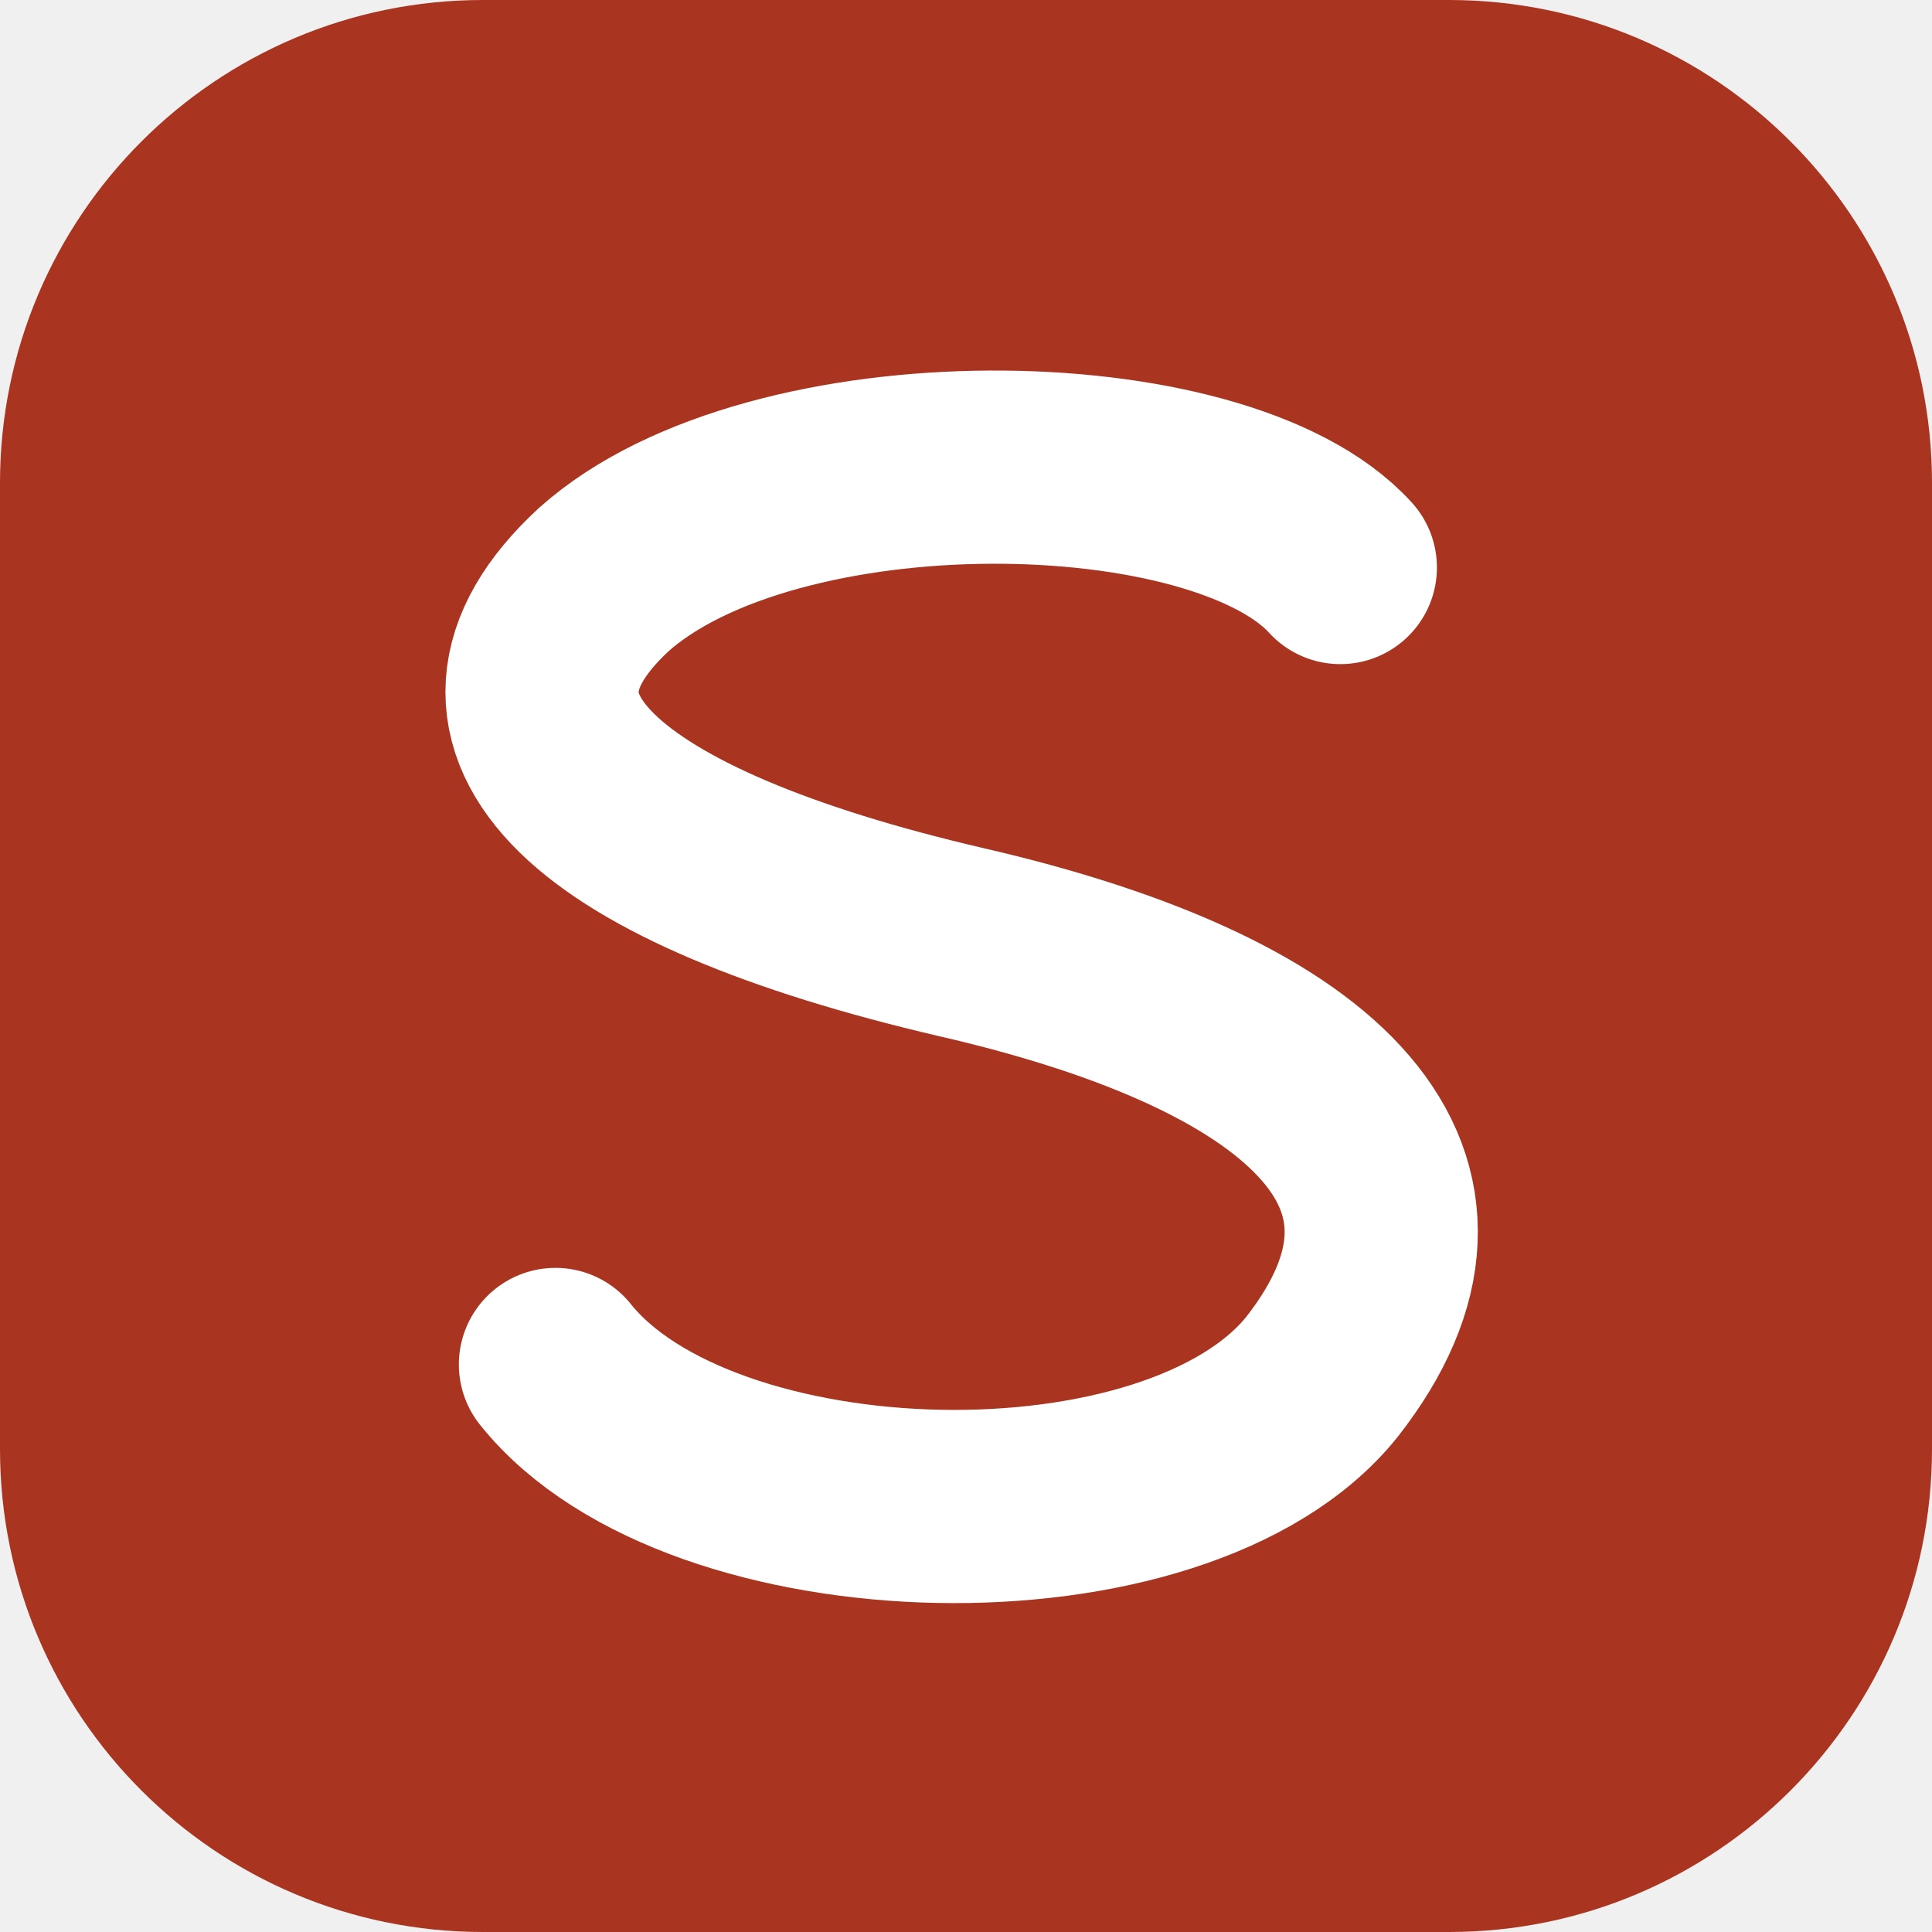
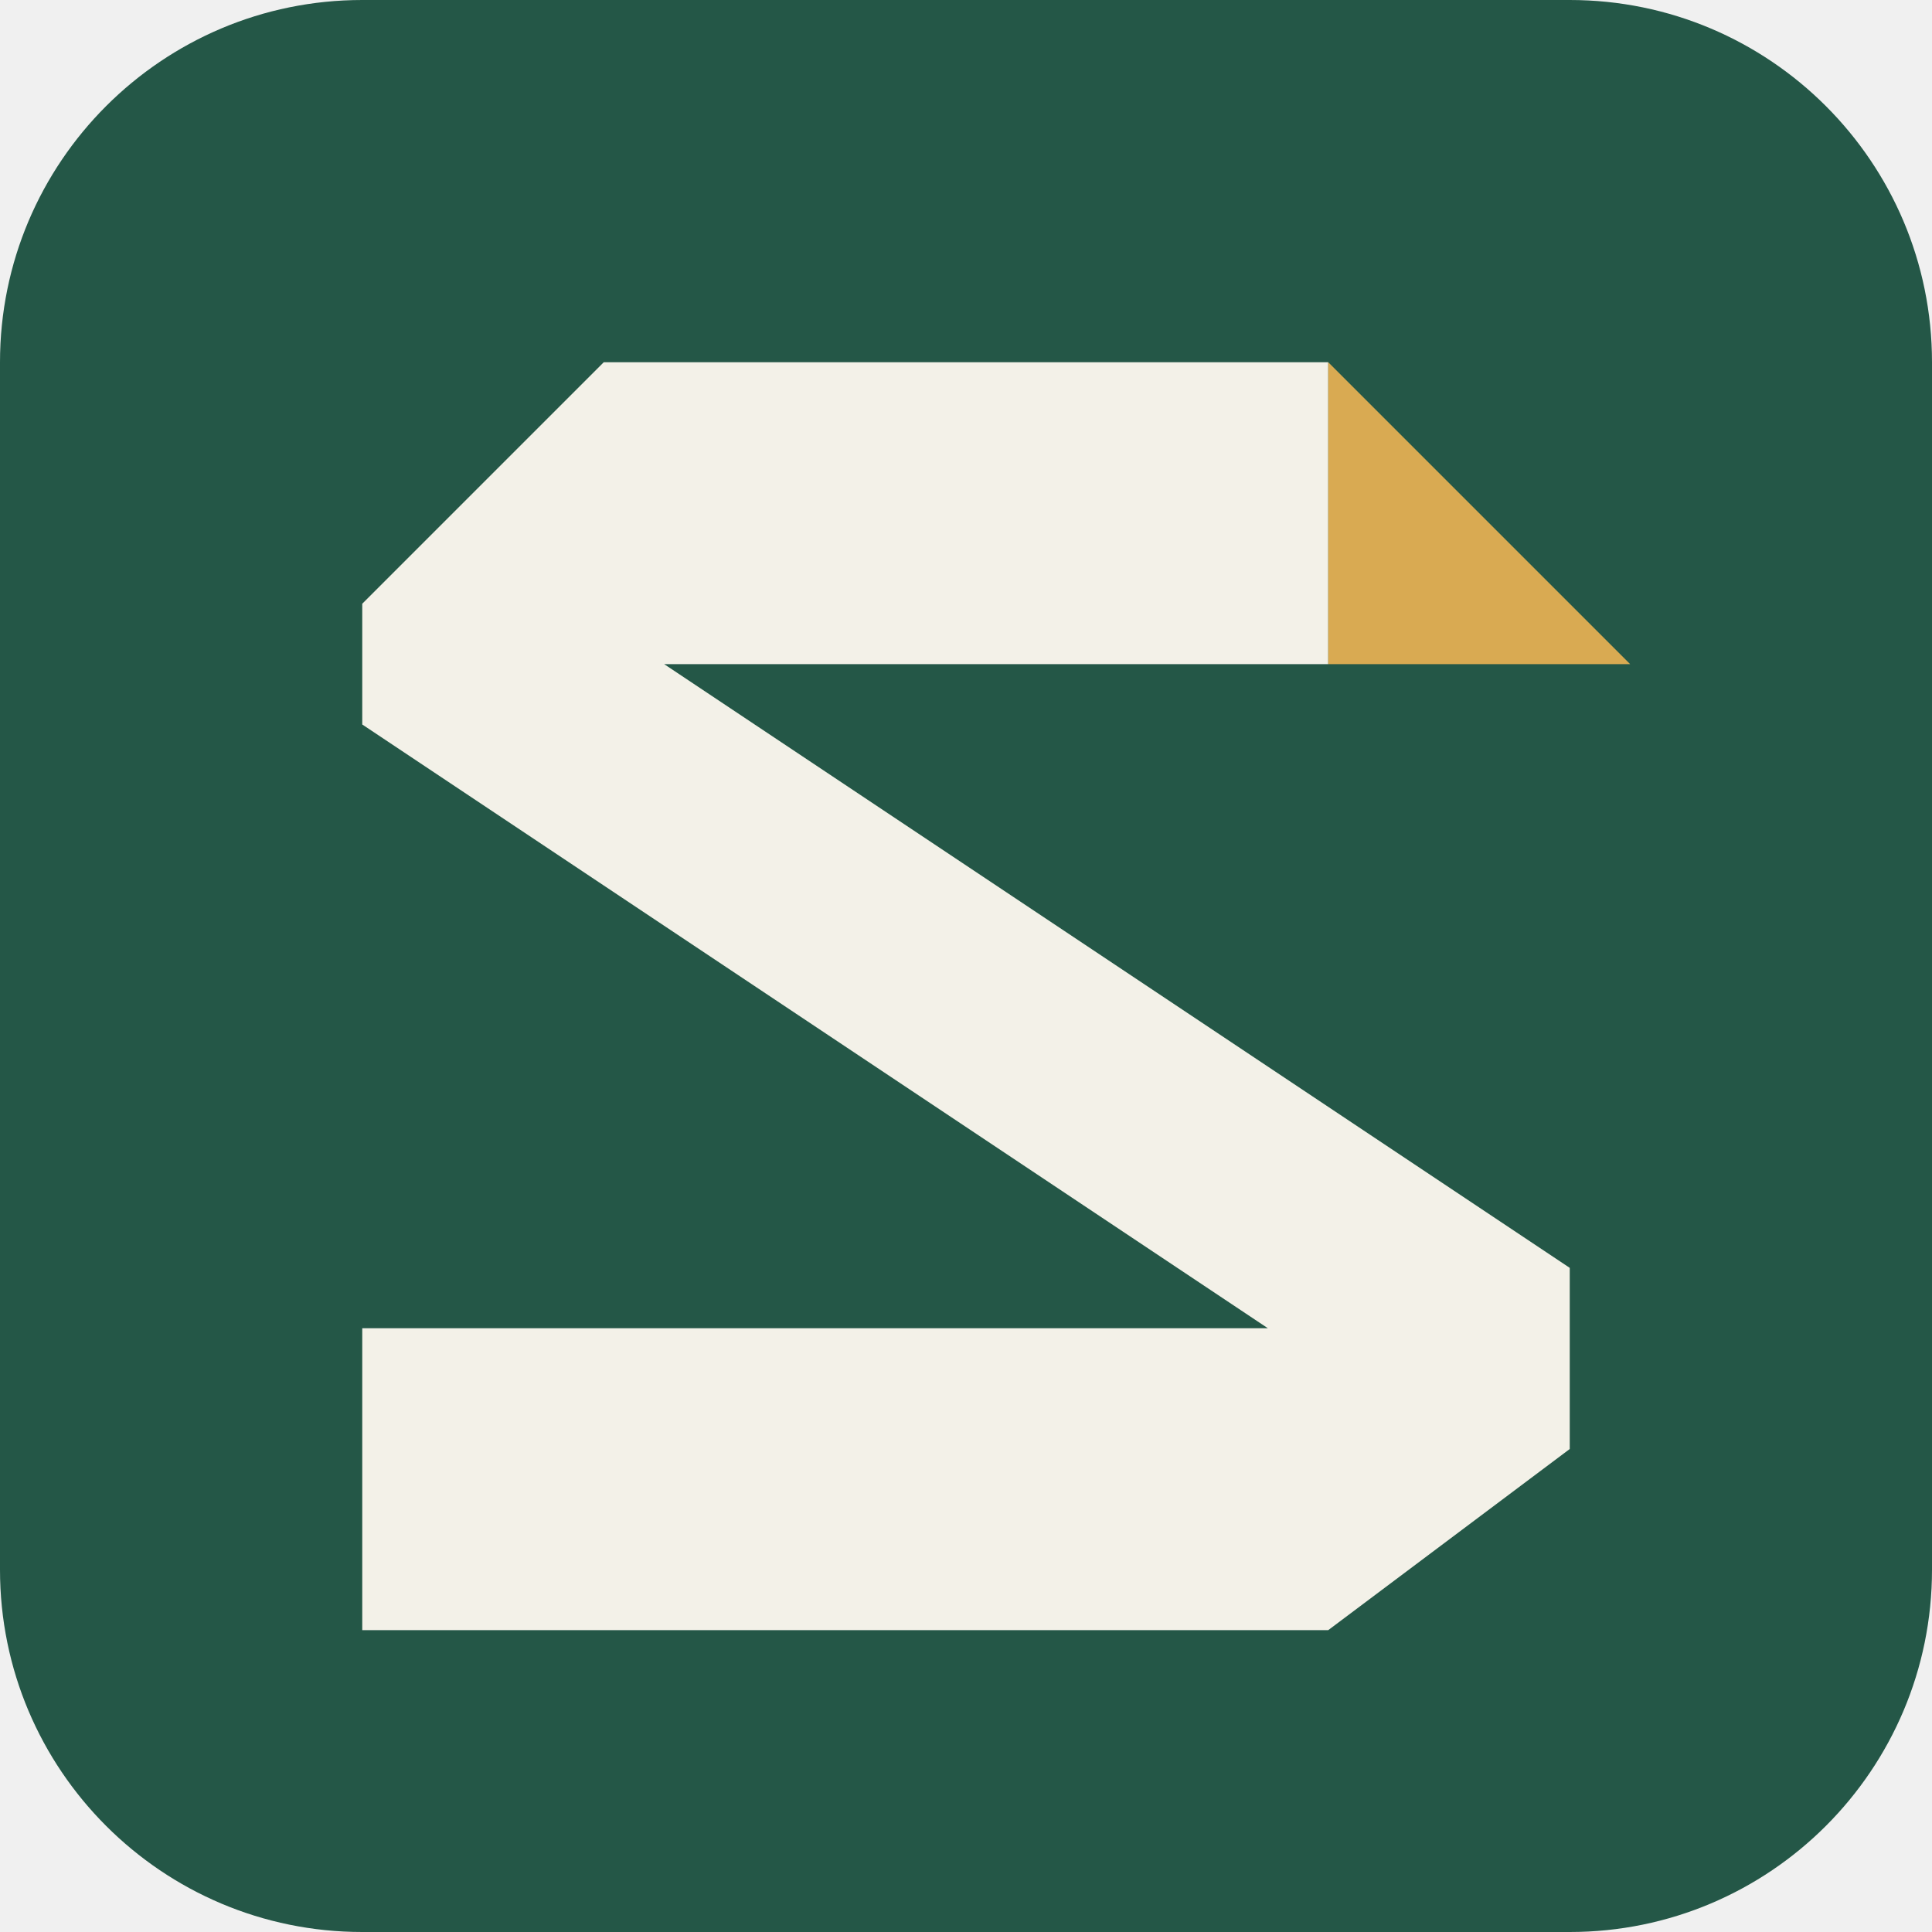
<svg xmlns="http://www.w3.org/2000/svg" viewBox="0 0 32 32">
-   <rect width="32" height="32" rx="8" fill="#A9341F" />
-   <path d="M22.2 9.4C20.2 7.2 12.8 7.1 10 9.6c-2.6 2.4-.1 4.6 5.9 6 6.1 1.4 8.5 4 6 7.2-2.4 3-10.3 2.8-12.7-.2" fill="none" stroke="#fff" stroke-width="3.2" stroke-linecap="round" />
+   <rect width="32" height="32" rx="6" fill="#245747" />
+   <path d="M10 6h12v5H11l15 10v3l-4 3H6v-5h15L6 12V10Z" fill="#F3F1E8" />
+   <path d="M22 6l5 5h-5Z" fill="#D9AA52" />
</svg>
